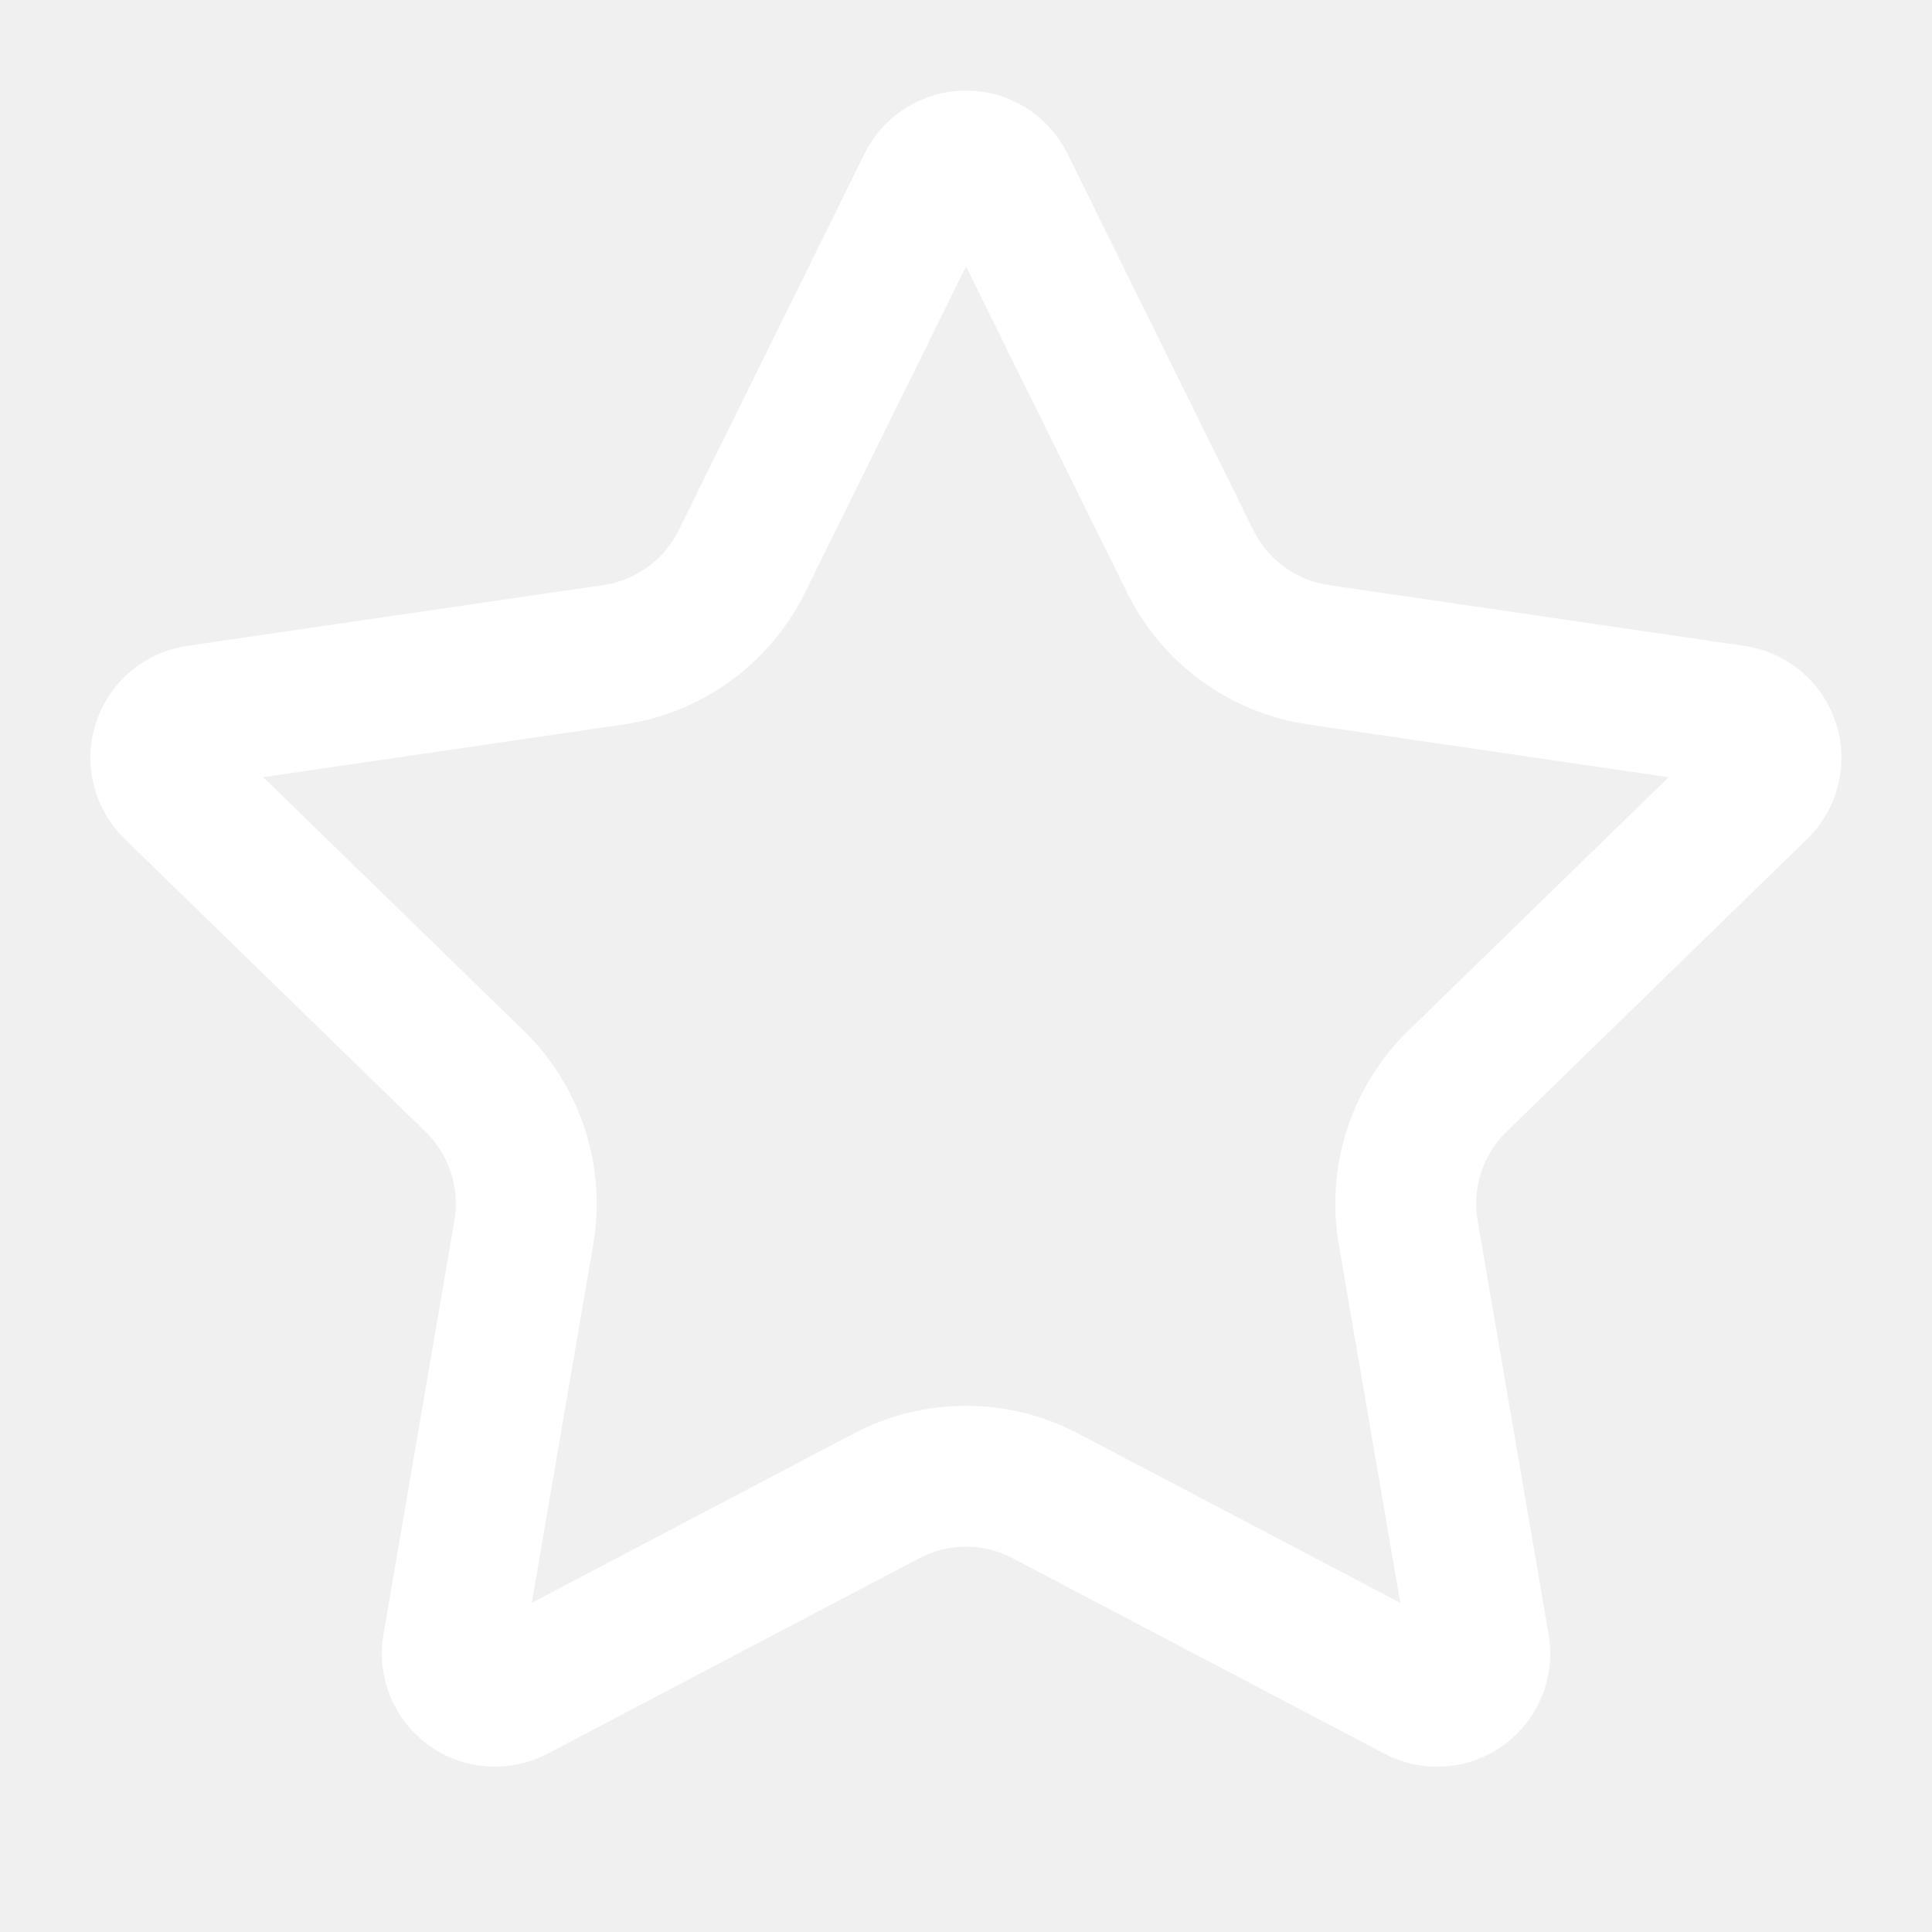
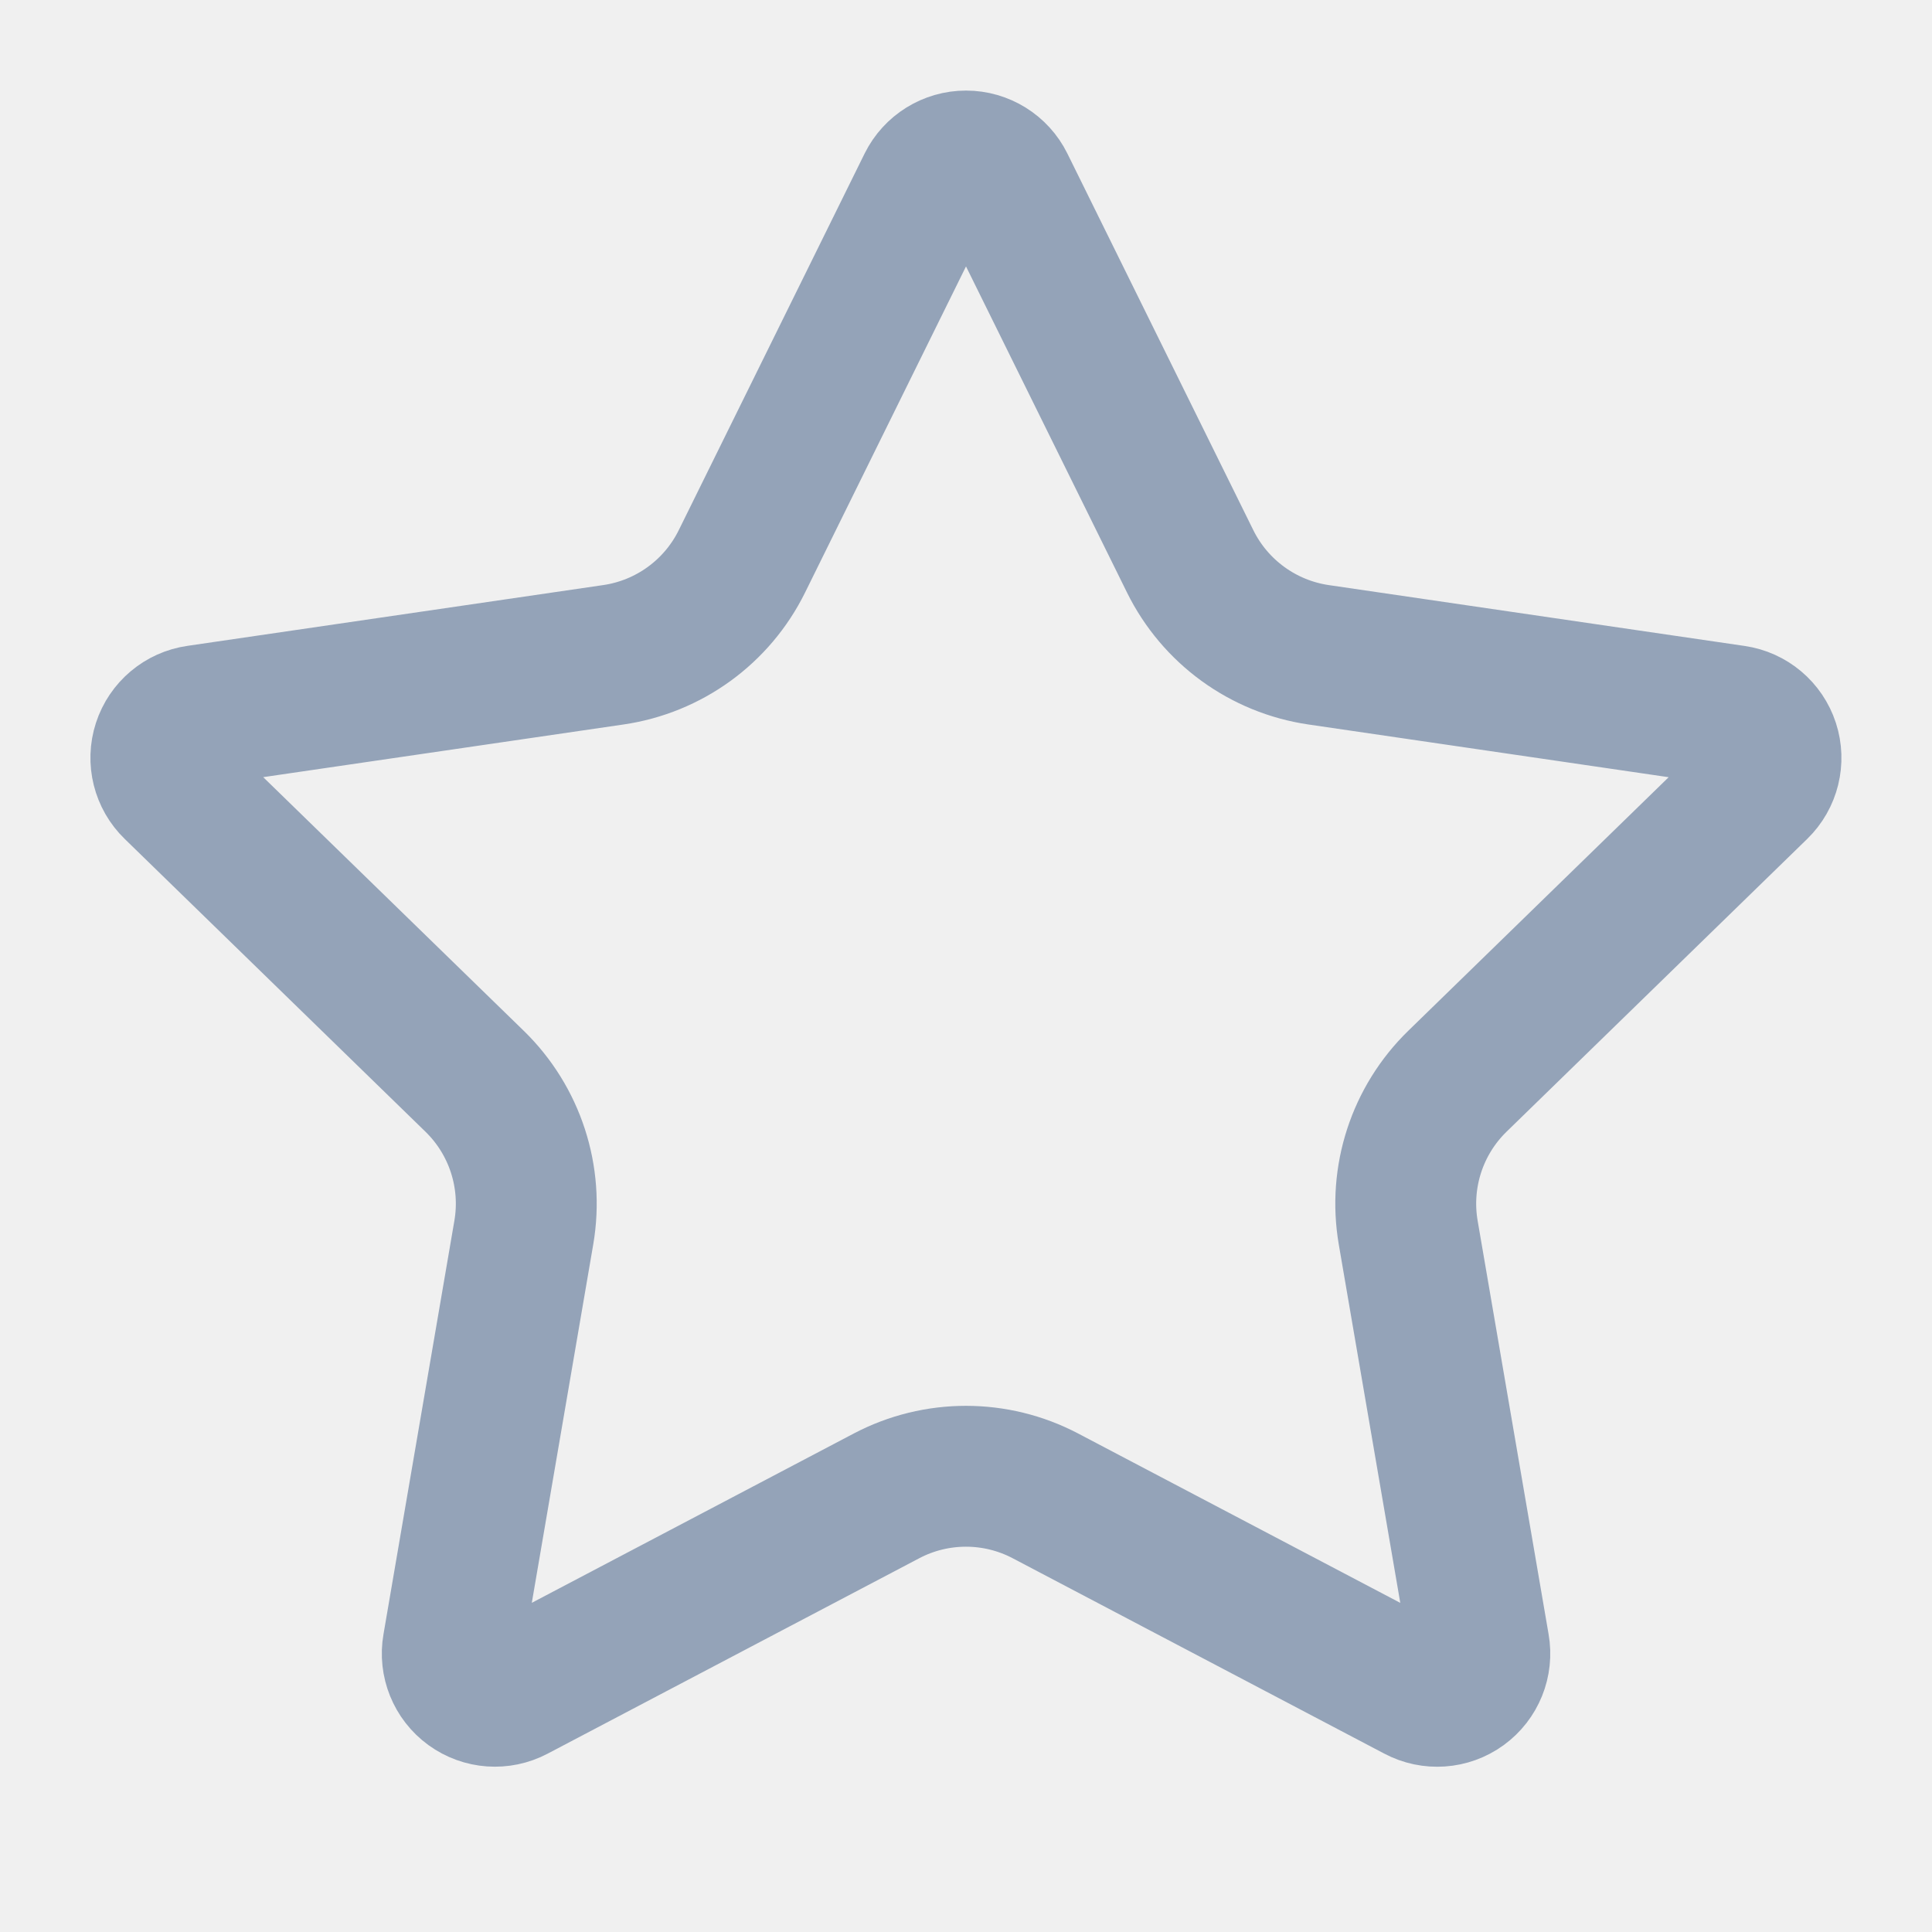
- <svg xmlns="http://www.w3.org/2000/svg" class="lucide lucide-star" width="24" height="24" viewBox="0 0 24 24" fill="none" stroke="#ffffff" stroke-width="1.75" stroke-linecap="round" stroke-linejoin="round">
+ <svg xmlns="http://www.w3.org/2000/svg" class="lucide lucide-star" width="24" height="24" viewBox="0 0 24 24" fill="none" stroke="#94A3B8" stroke-width="1.75" stroke-linecap="round" stroke-linejoin="round">
  <path d="M11.525 2.295a.53.53 0 0 1 .95 0l2.31 4.679a2.123 2.123 0 0 0 1.595 1.16l5.166.756a.53.53 0 0 1 .294.904l-3.736 3.638a2.123 2.123 0 0 0-.611 1.878l.882 5.14a.53.53 0 0 1-.771.56l-4.618-2.428a2.122 2.122 0 0 0-1.973 0L6.396 21.01a.53.53 0 0 1-.77-.56l.881-5.139a2.122 2.122 0 0 0-.611-1.879L2.16 9.795a.53.53 0 0 1 .294-.906l5.165-.755a2.122 2.122 0 0 0 1.597-1.16z" />
</svg>
